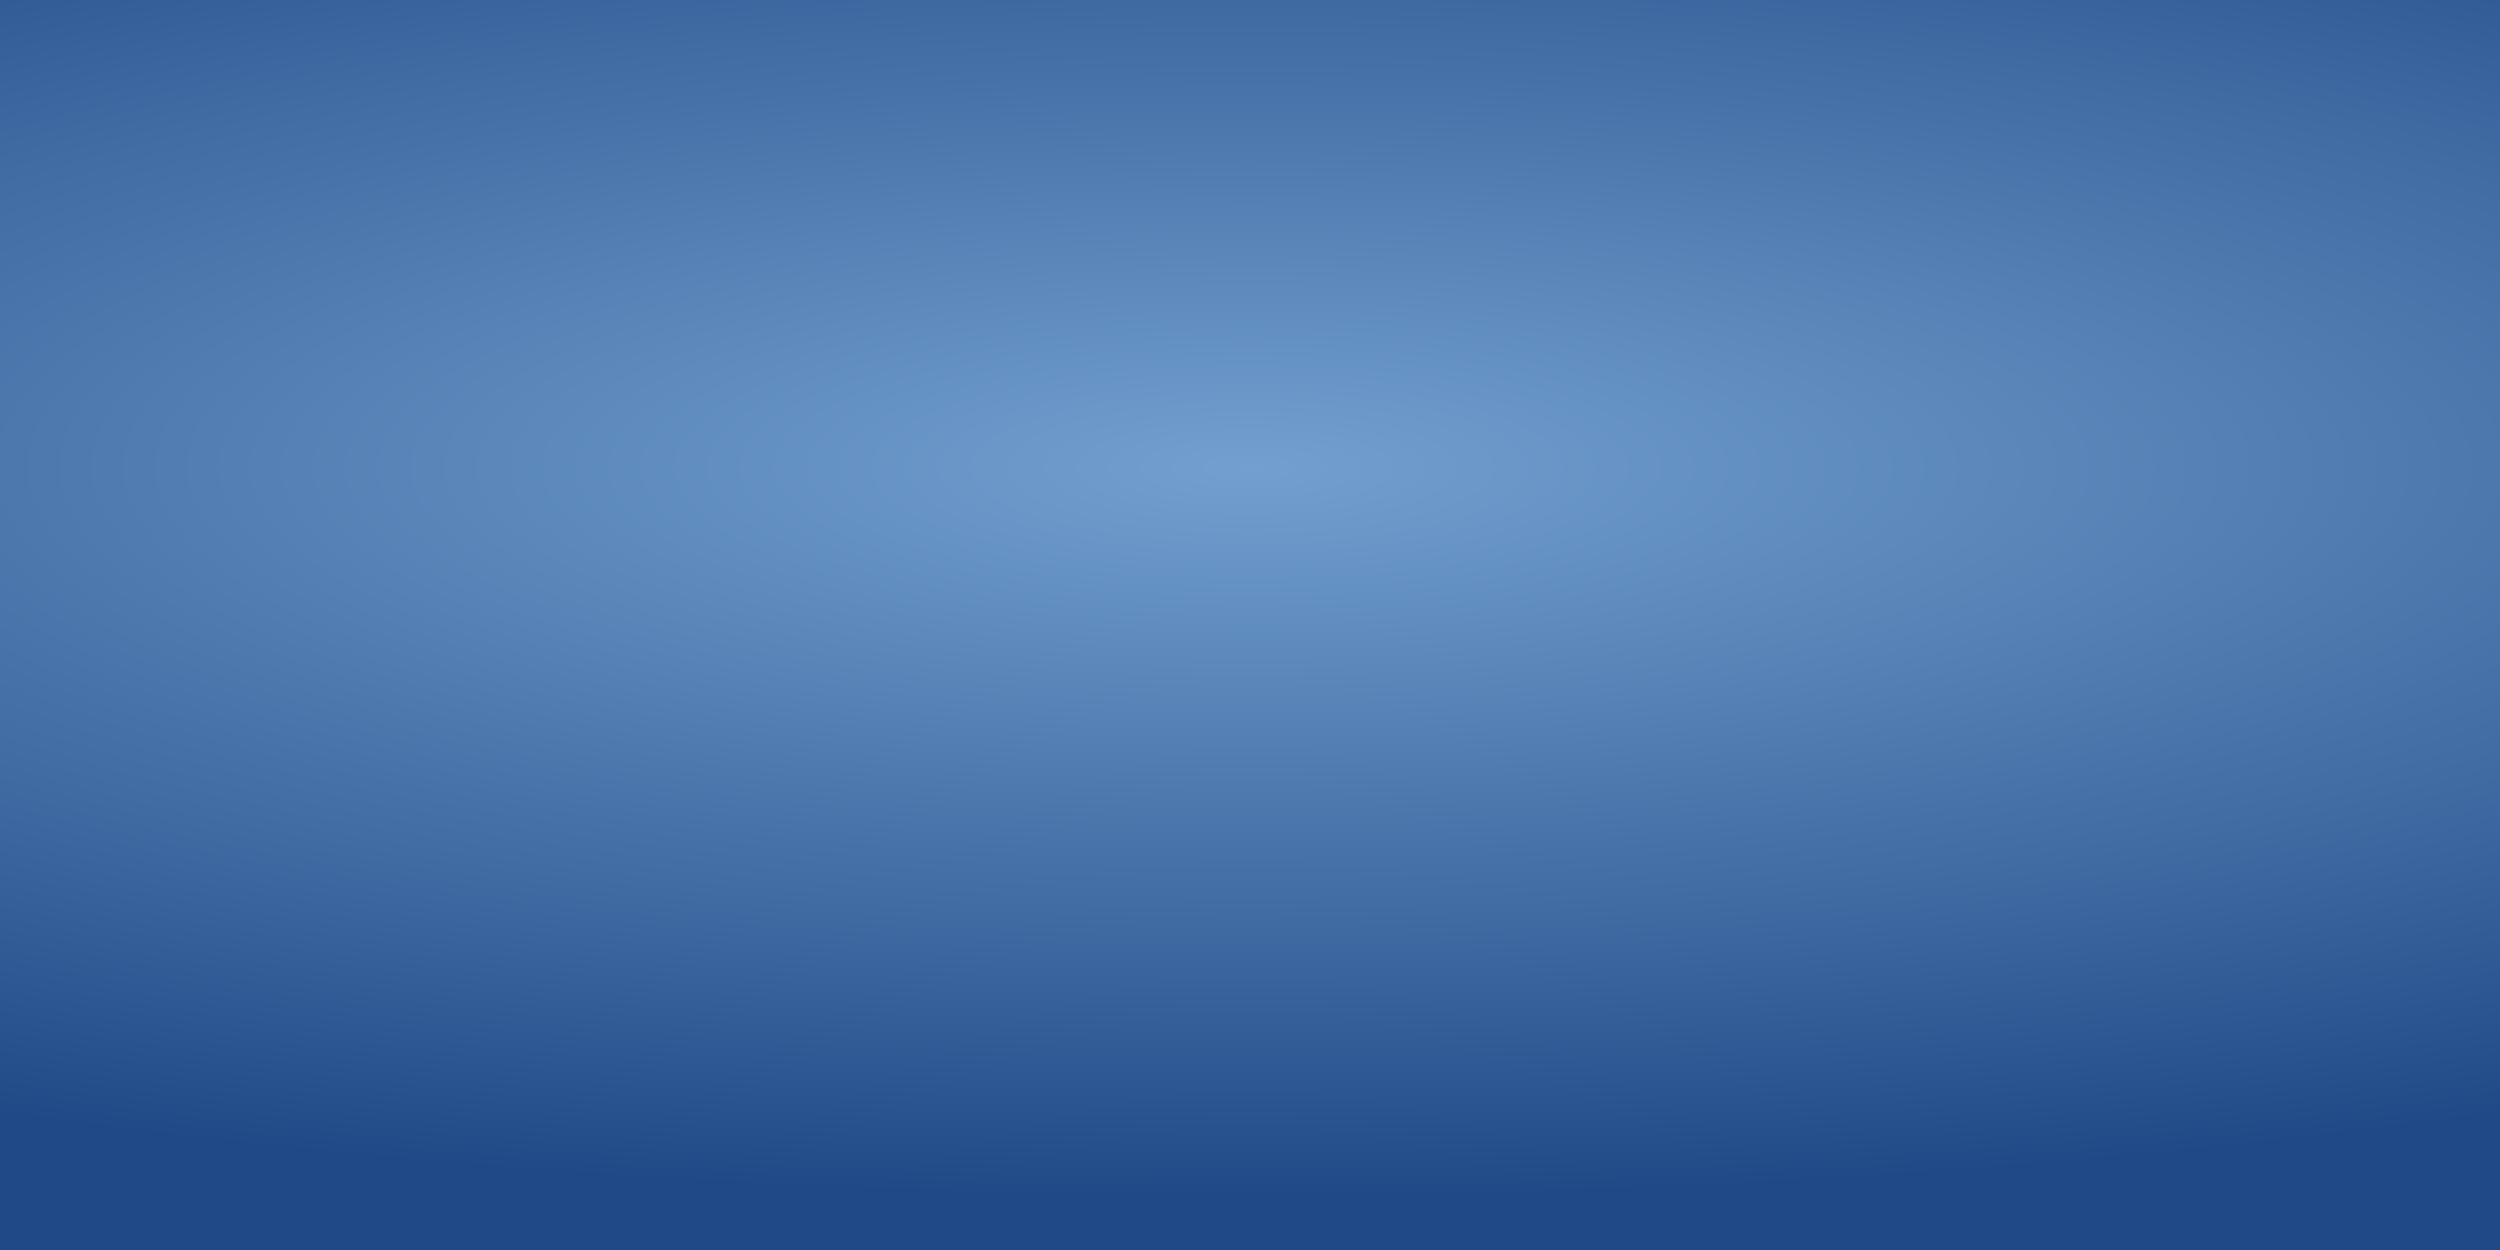
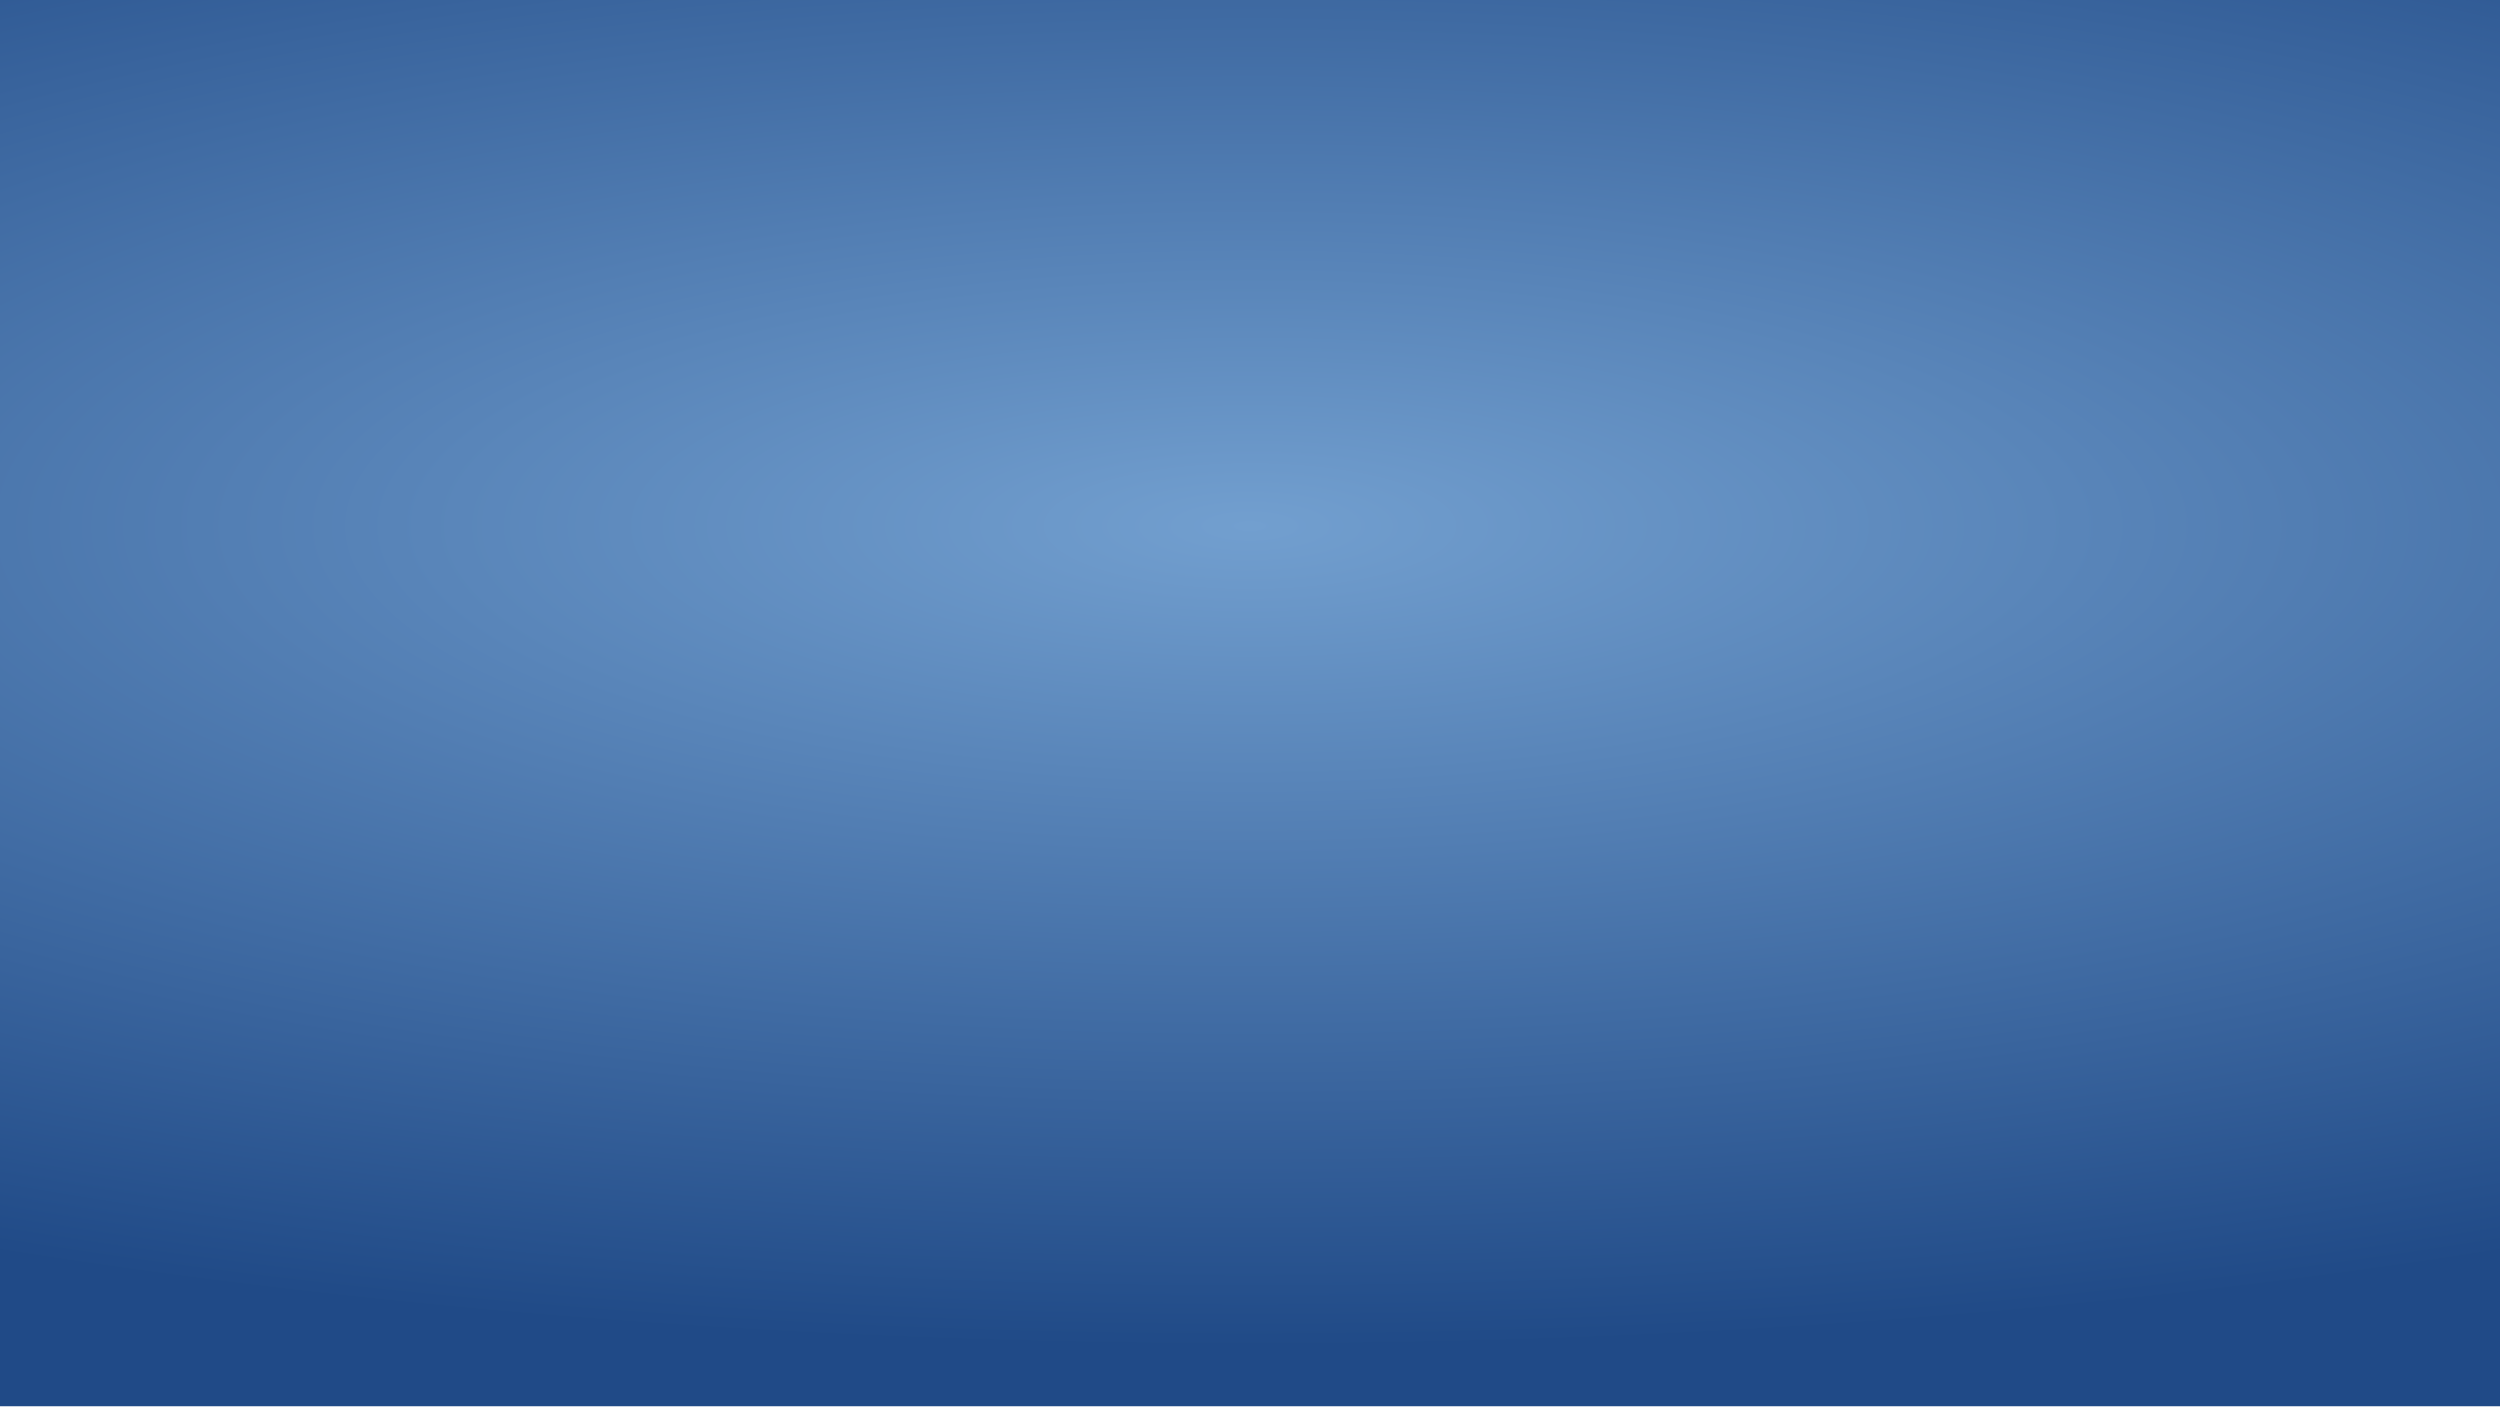
- <svg xmlns="http://www.w3.org/2000/svg" xmlns:xlink="http://www.w3.org/1999/xlink" width="320" height="160" id="svg3776" version="1.1">
+ <svg xmlns="http://www.w3.org/2000/svg" xmlns:xlink="http://www.w3.org/1999/xlink" width="320" height="180" id="svg3776" version="1.1">
  <defs id="defs3778">
    <linearGradient id="linearGradient4294">
      <stop style="stop-color:#729fcf;stop-opacity:1;" offset="0" id="stop4296" />
      <stop style="stop-color:#204a87;stop-opacity:1;" offset="1" id="stop4298" />
    </linearGradient>
-     <radialGradient xlink:href="#linearGradient4294" id="radialGradient4302" cx="160" cy="956.407" fx="160" fy="956.407" r="160" gradientTransform="matrix(2.15843,-9.2320977e-8,2.5e-8,0.5844907,-185.3488,393.2076)" gradientUnits="userSpaceOnUse" />
+     <radialGradient xlink:href="#linearGradient4294" id="radialGradient4302" cx="160" cy="956.407" fx="160" fy="956.407" r="160" gradientTransform="matrix(2.15843,-1.038611e-7,2.5e-8,0.657552,-185.3488,310.8132)" gradientUnits="userSpaceOnUse" />
  </defs>
-   <g id="layer1" transform="translate(0,-892.3622)">
-     <rect style="fill:url(#radialGradient4302);fill-opacity:1;stroke:none" id="rect3784" width="320" height="160" x="0" y="892.362" />
+   <g id="layer1" transform="translate(0,-872.3622)">
+     <rect style="fill:url(#radialGradient4302);fill-opacity:1;stroke:none" id="rect3784" width="320" height="180" x="0" y="872.362" />
  </g>
</svg>
